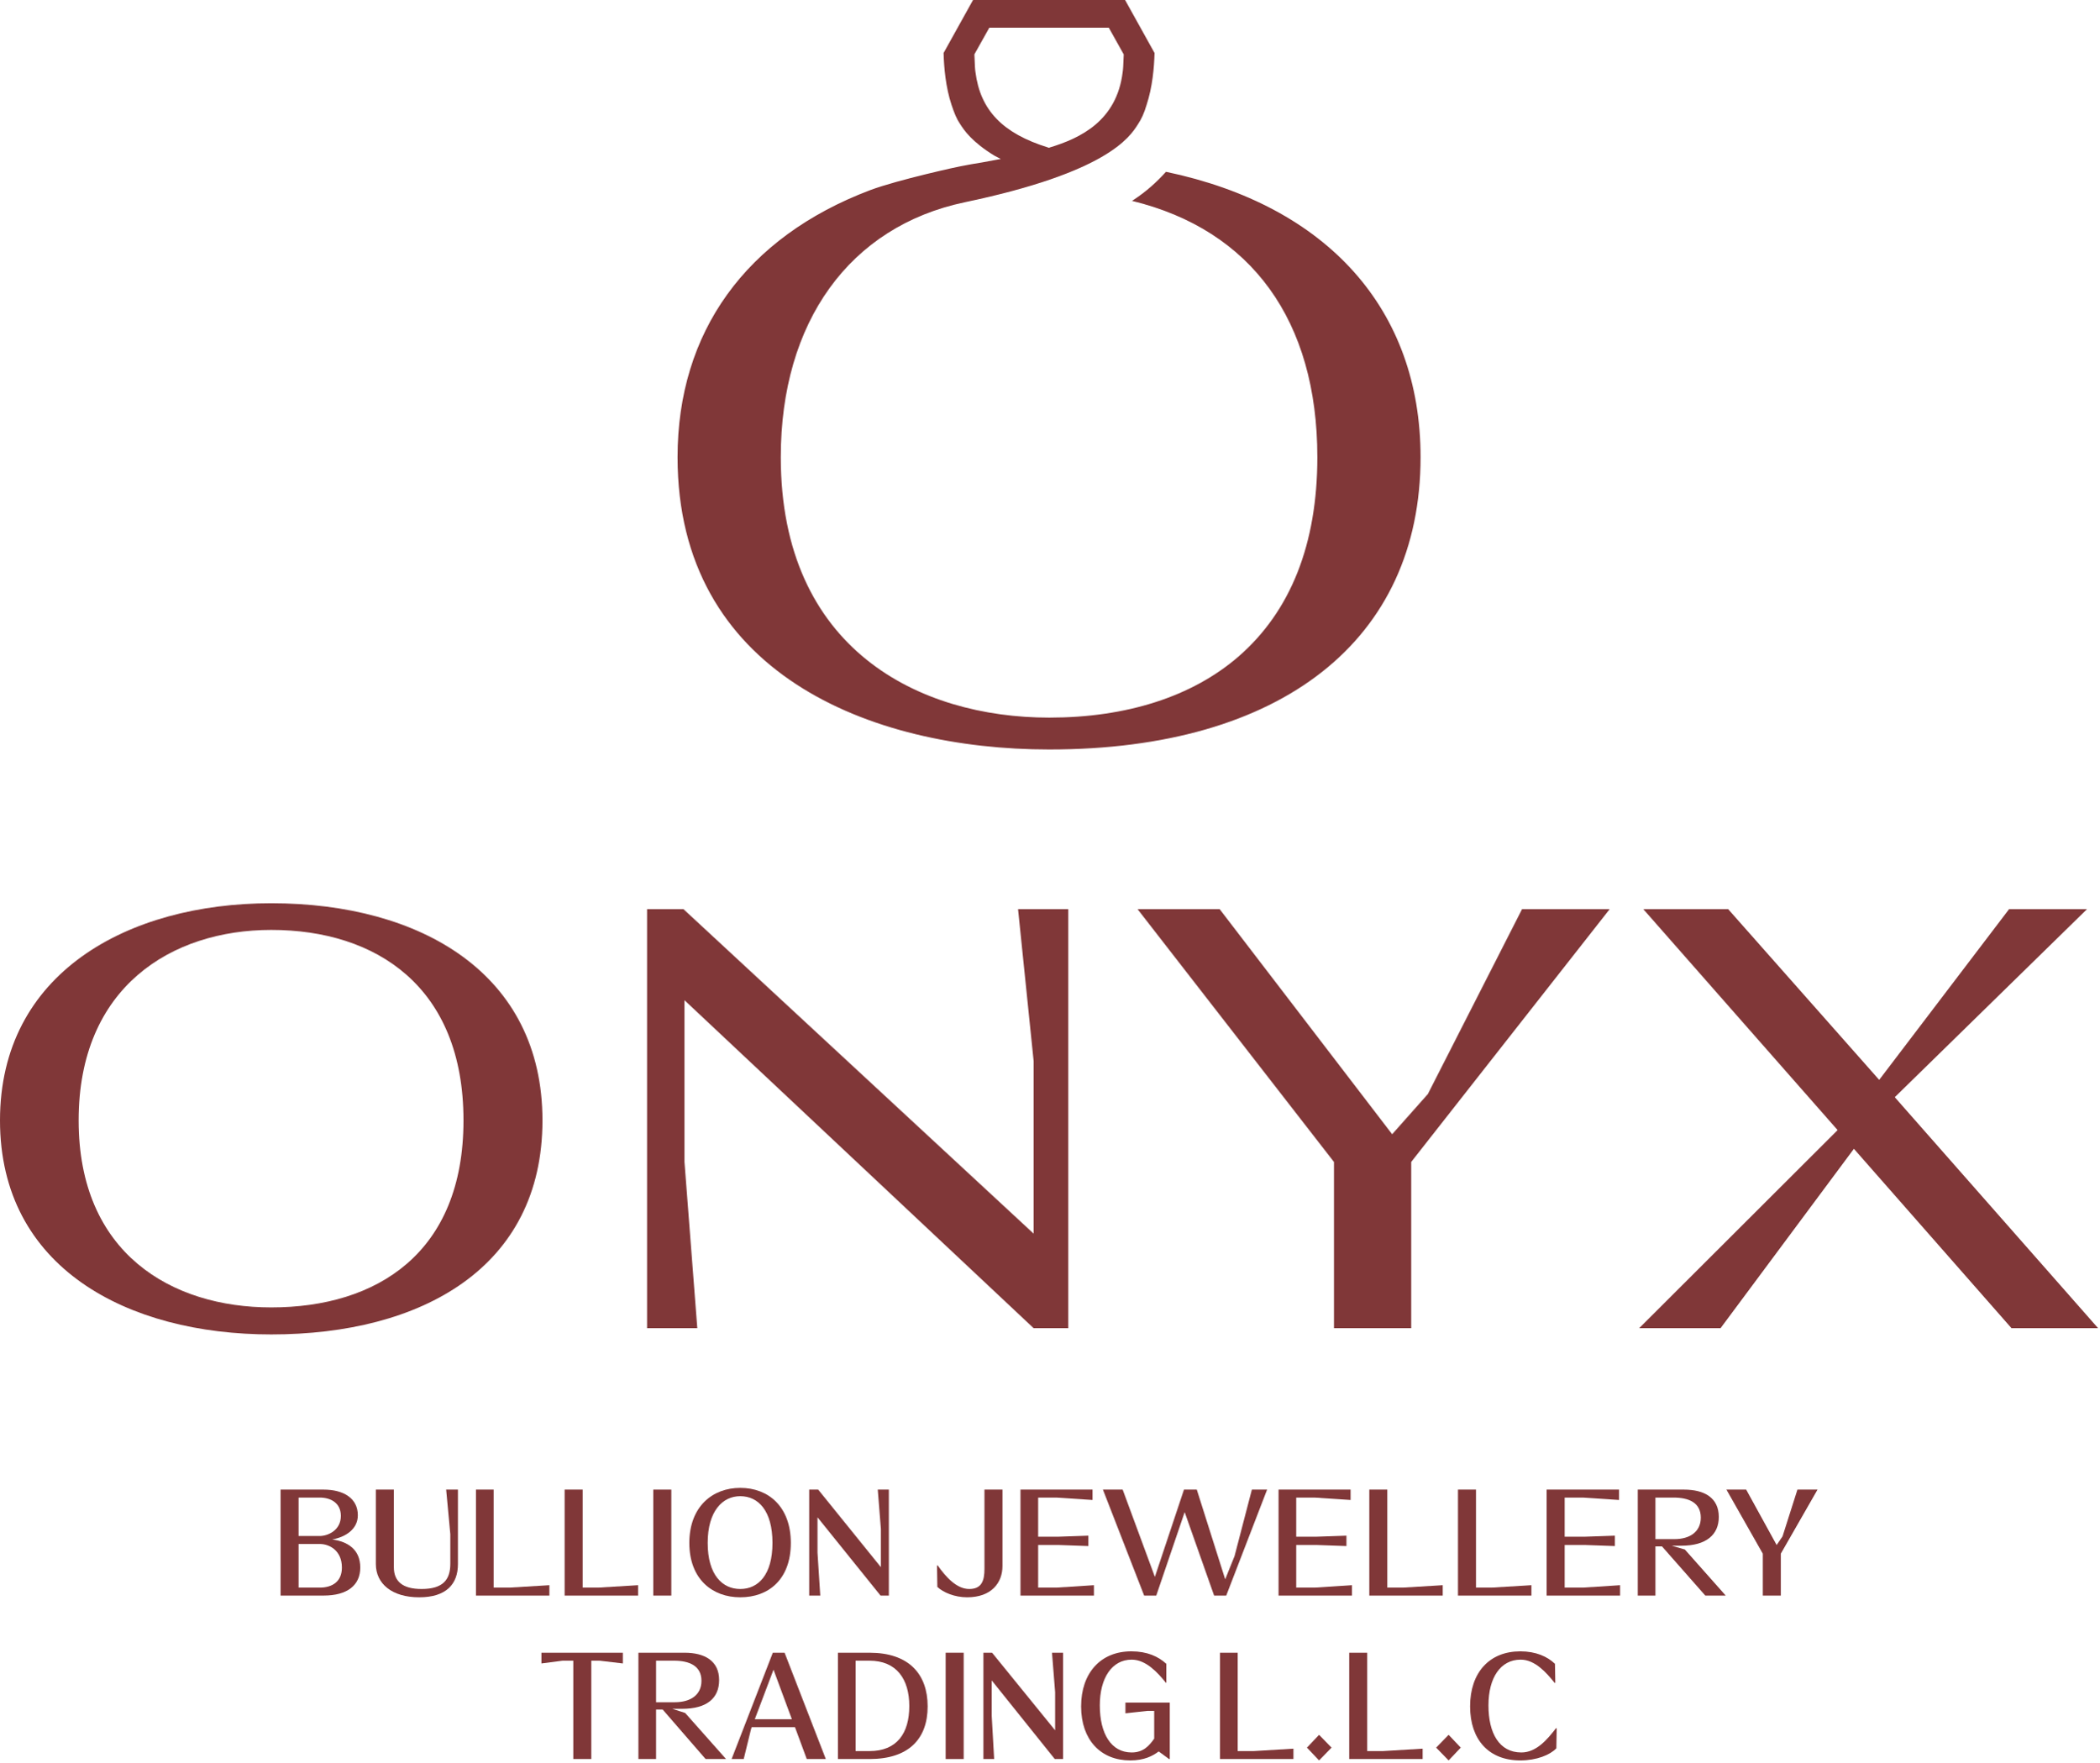
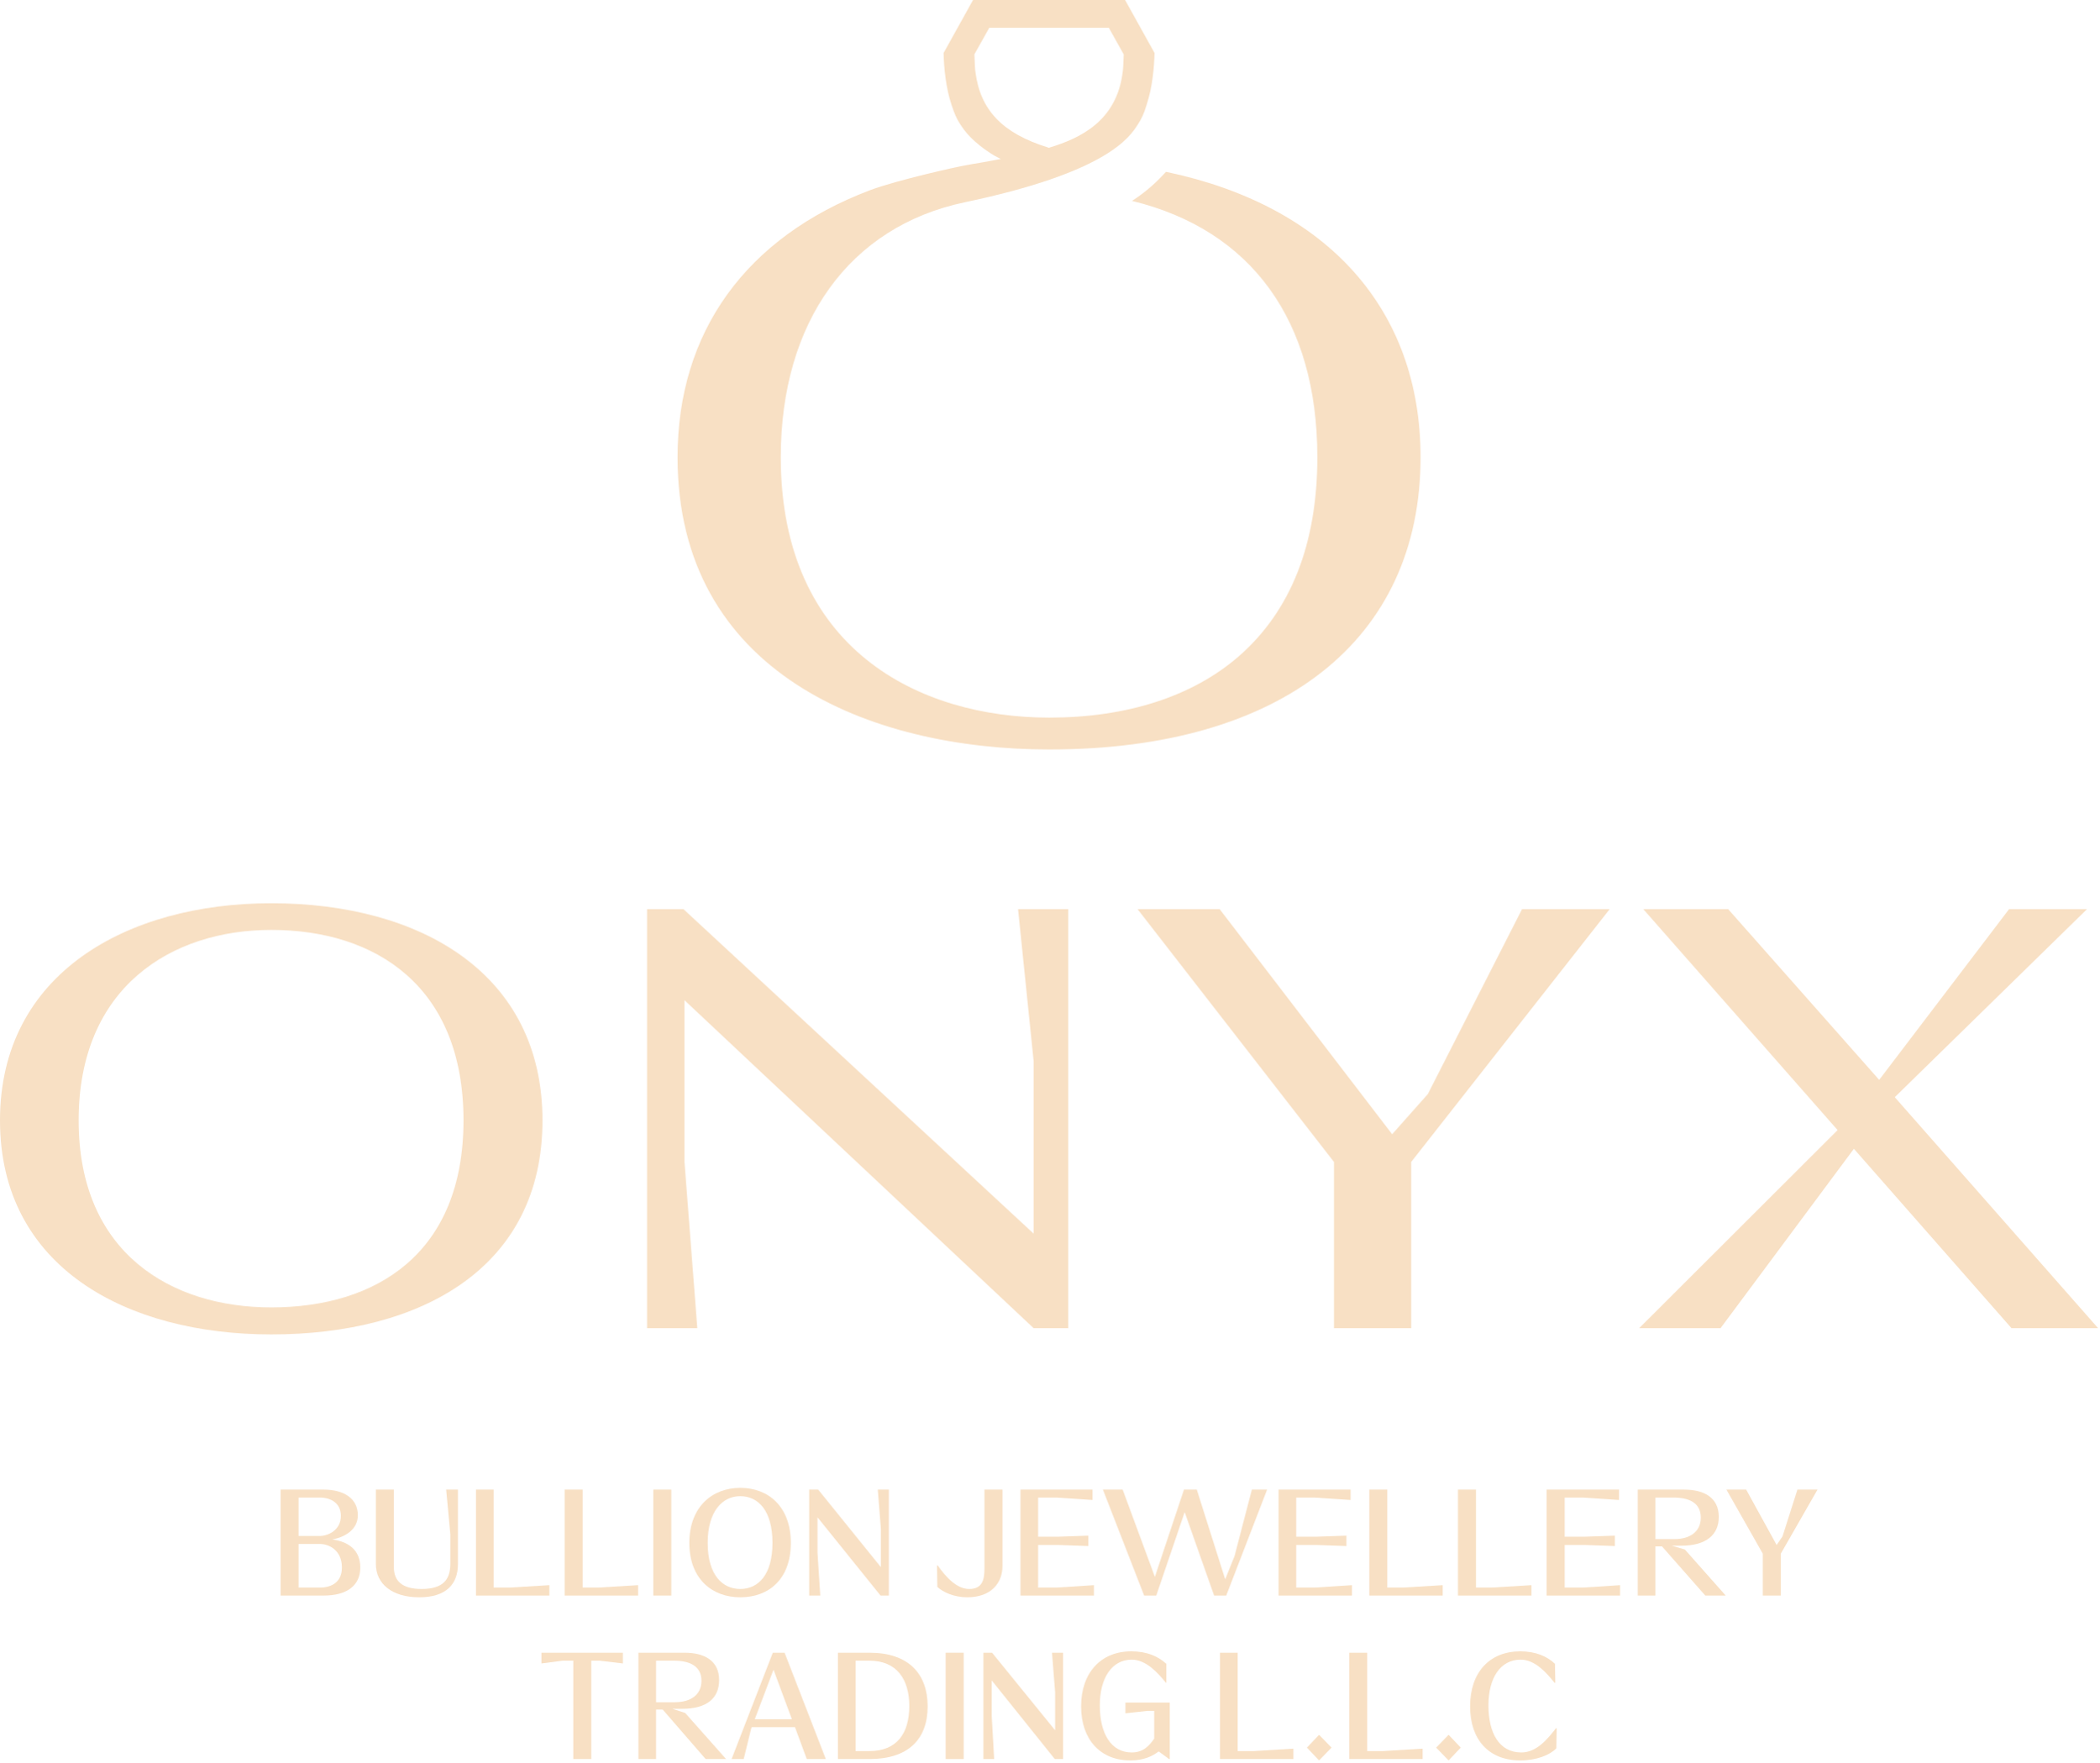
<svg xmlns="http://www.w3.org/2000/svg" width="606" height="509" viewBox="0 0 606 509" fill="none">
-   <path d="M92.3 458.402H86.2V445.802H92.3C95.1 445.802 98.7 447.702 98.7 452.602C98.7 456.602 96 458.402 92.3 458.402ZM86.2 432.402H92.3C95.4 432.402 98.4 433.902 98.4 437.702C98.4 441.902 94.6 443.502 92.3 443.502H86.2V432.402ZM95.9 444.502C99.8 443.802 103.3 441.502 103.3 437.502C103.3 432.702 99.3 430.102 93.4 430.102H81V460.702H93.4C100.3 460.702 104 457.702 104 452.602C104 447.402 100.4 445.102 95.9 444.502Z" fill="#803738" />
-   <path d="M130 443.002V451.502C130 456.102 127.9 458.802 121.7 458.802C116.1 458.802 113.7 456.502 113.7 452.502V430.102H108.5V451.602C108.5 457.302 113.2 461.202 121 461.202C128.8 461.202 132.2 457.402 132.2 451.602V430.102H128.8L130 443.002Z" fill="#803738" />
-   <path d="M158.6 457.702L147.1 458.402H142.5V430.102H137.4V460.702H158.6V457.702Z" fill="#803738" />
-   <path d="M168.2 458.402V430.102H163V460.702H184.2V457.702L172.7 458.402H168.2Z" fill="#803738" />
-   <path d="M193.801 430.102H188.601V460.702H193.801V430.102Z" fill="#803738" />
-   <path d="M213.7 432.002C218.9 432.002 223 436.202 223 445.502C223 454.702 218.9 458.802 213.7 458.802C208.6 458.802 204.3 454.802 204.3 445.502C204.3 436.302 208.6 432.002 213.7 432.002ZM213.7 461.202C221.9 461.202 228.3 456.002 228.3 445.502C228.3 435.102 221.9 429.602 213.7 429.602C205.7 429.602 199 435.002 199 445.502C199 456.002 205.7 461.202 213.7 461.202Z" fill="#803738" />
-   <path d="M236.001 448.302V438.102L254.201 460.702H256.601V430.102H253.401L254.301 441.502V452.502L236.201 430.102H233.601V460.702H236.801L236.001 448.302Z" fill="#803738" />
-   <path d="M289.4 452.202V430.102H284.2V453.002C284.2 456.402 283.4 458.802 279.8 458.802C276.2 458.802 273.1 455.402 270.7 452.002H270.5L270.6 458.202C272.3 459.802 275.6 461.202 279.2 461.202C286.2 461.202 289.4 457.002 289.4 452.202Z" fill="#803738" />
-   <path d="M315.801 457.702L305.001 458.402H299.701V446.102H305.801L314.201 446.402V443.402L305.601 443.702H299.701V432.402H305.001L315.401 433.102V430.102H294.601V460.702H315.801V457.702Z" fill="#803738" />
-   <path d="M365.8 430.102H361.4L356.4 449.302L353.7 456.002L345.5 430.102H341.8L333.4 455.302L324.1 430.102H318.4L330.3 460.702H333.8L342 436.602L350.5 460.702H354L365.8 430.102Z" fill="#803738" />
-   <path d="M390.301 457.702L379.501 458.402H374.201V446.102H380.301L388.701 446.402V443.402L380.101 443.702H374.201V432.402H379.501L389.901 433.102V430.102H369.101V460.702H390.301V457.702Z" fill="#803738" />
-   <path d="M416.5 457.702L405 458.402H400.5V430.102H395.3V460.702H416.5V457.702Z" fill="#803738" />
-   <path d="M442.1 457.702L430.6 458.402H426.1V430.102H420.9V460.702H442.1V457.702Z" fill="#803738" />
-   <path d="M451.7 458.402V446.102H457.8L466.2 446.402V443.402L457.6 443.702H451.7V432.402H457L467.4 433.102V430.102H446.5V460.702H467.7V457.702L457 458.402H451.7Z" fill="#803738" />
-   <path d="M477.9 444.402V432.402H483.1C487.6 432.402 491 433.902 491 438.202C491 442.302 487.8 444.402 483.4 444.402H477.9ZM482.6 446.302H485.4C492.6 446.302 496.2 443.102 496.2 438.002C496.2 432.502 492.1 430.102 486.1 430.102H472.8V460.702H477.9V446.502H479.8L492.3 460.702H498.2L486.4 447.402L482.6 446.302Z" fill="#803738" />
-   <path d="M518.9 430.102L514.6 443.602L512.9 446.102L504.1 430.102H498.4L508.9 448.602V460.702H514.1V448.602L524.7 430.102H518.9Z" fill="#803738" />
-   <path d="M156.3 480.299L162.4 479.499H165.5V507.899H170.7V479.499H173.1L179.8 480.299V477.199H156.3V480.299Z" fill="#803738" />
-   <path d="M189.4 491.499V479.499H194.6C199 479.499 202.5 480.999 202.5 485.299C202.5 489.499 199.2 491.499 194.8 491.499H189.4ZM194.1 493.399H196.9C204.1 493.399 207.6 490.299 207.6 485.099C207.6 479.599 203.5 477.199 197.6 477.199H184.3V507.899H189.4V493.599H191.3L203.7 507.899H209.6L197.8 494.599L194.1 493.399Z" fill="#803738" />
-   <path d="M217.9 496.399L223.3 482.099L228.6 496.399H217.9ZM223.1 477.199L211.2 507.899H214.7L216.8 499.299L217 498.699H229.5L232.9 507.899H238.4L226.5 477.199H223.1Z" fill="#803738" />
-   <path d="M251 505.599H247V479.499H251C258.8 479.499 262.5 484.799 262.5 492.599C262.5 500.499 258.9 505.599 251 505.599ZM251 477.199H241.9V507.899H251C262.3 507.899 267.8 502.099 267.8 492.699C267.8 483.299 262.3 477.199 251 477.199Z" fill="#803738" />
-   <path d="M273 507.899H278.2V477.199H273V507.899Z" fill="#803738" />
-   <path d="M304.6 488.599V499.599L286.4 477.199H283.9V507.899H287L286.3 495.499V485.199L304.5 507.899H306.9V477.199H303.7L304.6 488.599Z" fill="#803738" />
-   <path d="M324.901 494.701L331.201 494.001H333.201V502.001C331.801 504.001 330.101 506.001 326.701 506.001C320.801 506.001 317.501 500.601 317.501 492.401C317.501 484.501 321.001 479.201 326.701 479.201C330.801 479.201 334.201 482.901 336.601 485.901H336.701V480.401C334.401 478.301 331.201 476.801 326.601 476.801C317.701 476.801 312.101 483.101 312.101 492.701C312.101 502.401 317.801 508.301 326.301 508.301C330.301 508.301 332.801 507.001 334.501 505.701L337.501 507.901H337.701V491.601H324.901V494.701Z" fill="#803738" />
-   <path d="M357.3 505.599V477.199H352.2V507.899H373.4V504.899L361.9 505.599H357.3Z" fill="#803738" />
-   <path d="M377.3 504.602L380.8 508.302L384.4 504.602L380.8 500.902L377.3 504.602Z" fill="#803738" />
-   <path d="M394.7 505.599V477.199H389.5V507.899H410.7V504.899L399.2 505.599H394.7Z" fill="#803738" />
-   <path d="M414.601 504.602L418.201 508.302L421.701 504.602L418.201 500.902L414.601 504.602Z" fill="#803738" />
-   <path d="M439.2 506.001C432.8 506.001 429.7 500.401 429.7 492.401C429.7 484.401 433.2 479.201 439 479.201C443.1 479.201 446.4 482.901 448.8 485.901H449L448.9 480.401C446.7 478.301 443.4 476.801 438.9 476.801C430 476.801 424.4 482.901 424.4 492.701C424.4 502.301 429.8 508.301 438.9 508.301C443.6 508.301 447.5 506.701 449.3 504.801L449.4 499.001H449.2C446.8 502.101 443.6 506.001 439.2 506.001Z" fill="#803738" />
-   <path d="M78.3 377.501C49.5 377.501 22.7 361.901 22.7 323.501C22.7 285.001 49.5 268.501 78.3 268.501C108.5 268.501 133.8 284.801 133.8 323.501C133.8 361.801 108.8 377.501 78.3 377.501ZM78.3 260.801C36.8 260.801 0 281.001 0 323.501C0 366.101 36.8 385.301 78.3 385.301C121.6 385.301 156.6 366.101 156.6 323.501C156.6 281.201 121.6 260.801 78.3 260.801Z" fill="#803738" />
-   <path d="M298.4 306.4V356.2L197.3 262.5H186.8V383.5H201.3L197.6 335.5V288.8L298.4 383.5H308.4V262.5H293.9L298.4 306.4Z" fill="#803738" />
-   <path d="M412.2 315.9L401.9 327.5L352.1 262.5H328.4L385.1 335.5V383.5H407.4V335.5L464.7 262.5H439.4L412.2 315.9Z" fill="#803738" />
-   <path d="M547 316.8L602.5 262.5H580L542.5 311.8L498.9 262.5H474.4L530.5 326.3L473.2 383.5H496.7L535.2 331.7L580.7 383.5H605.7L547 316.8Z" fill="#803738" />
-   <path d="M281.601 20.8C281.501 20.3 281.401 18.8 281.301 15.9V15.7L281.401 15.5L285.601 8H320.101L324.401 15.7V15.9C324.301 18.8 324.201 20.3 324.101 20.8C322.401 34.9 311.901 39.9 303.001 42.6L302.801 42.7L302.601 42.6C289.401 38.5 283.001 31.8 281.601 20.8ZM195.601 132C195.601 194.2 251.001 216.4 302.901 216.4C370.001 216.4 410.101 184.8 410.101 132C410.101 89.4 383.301 59.4 336.601 49.6C333.901 52.6 330.901 55.3 327.401 57.6C327.201 57.7 327.001 57.9 326.801 58C361.301 66.4 380.301 92.6 380.301 132C380.301 157.1 372.601 176.5 357.501 189.6C344.201 201.1 325.301 207.2 302.901 207.2C265.401 207.2 225.401 187.5 225.401 132C225.401 92.9 245.301 65.4 278.501 58.4C319.501 49.8 326.101 39.7 328.501 35.9C329.501 34.4 330.301 32.7 331.001 30.3C332.701 25.2 333.201 19.4 333.301 15.3L324.801 0H280.901L272.401 15.3C272.501 19.4 273.001 25.2 274.701 30.3C275.501 32.7 276.201 34.4 277.101 35.7C278.301 37.6 280.501 40.9 287.001 44.9L288.901 45.9L283.501 46.9C281.501 47.2 279.401 47.6 277.301 48C277.101 48 259.201 51.9 251.201 54.9C215.301 68.5 195.601 95.9 195.601 132Z" fill="#803738" />
+   <path d="M92.3 458.402H86.2V445.802H92.3C95.1 445.802 98.7 447.702 98.7 452.602C98.7 456.602 96 458.402 92.3 458.402ZM86.2 432.402H92.3C95.4 432.402 98.4 433.902 98.4 437.702C98.4 441.902 94.6 443.502 92.3 443.502H86.2V432.402ZM95.9 444.502C99.8 443.802 103.3 441.502 103.3 437.502C103.3 432.702 99.3 430.102 93.4 430.102H81V460.702H93.4C100.3 460.702 104 457.702 104 452.602C104 447.402 100.4 445.102 95.9 444.502Z" fill="#F8E0C4" />
+   <path d="M130 443.002V451.502C130 456.102 127.9 458.802 121.7 458.802C116.1 458.802 113.7 456.502 113.7 452.502V430.102H108.5V451.602C108.5 457.302 113.2 461.202 121 461.202C128.8 461.202 132.2 457.402 132.2 451.602V430.102H128.8L130 443.002Z" fill="#F8E0C4" />
+   <path d="M158.6 457.702L147.1 458.402H142.5V430.102H137.4V460.702H158.6V457.702Z" fill="#F8E0C4" />
+   <path d="M168.2 458.402V430.102H163V460.702H184.2V457.702L172.7 458.402H168.2Z" fill="#F8E0C4" />
+   <path d="M193.801 430.102H188.601V460.702H193.801V430.102Z" fill="#F8E0C4" />
+   <path d="M213.7 432.002C218.9 432.002 223 436.202 223 445.502C223 454.702 218.9 458.802 213.7 458.802C208.6 458.802 204.3 454.802 204.3 445.502C204.3 436.302 208.6 432.002 213.7 432.002ZM213.7 461.202C221.9 461.202 228.3 456.002 228.3 445.502C228.3 435.102 221.9 429.602 213.7 429.602C205.7 429.602 199 435.002 199 445.502C199 456.002 205.7 461.202 213.7 461.202Z" fill="#F8E0C4" />
+   <path d="M236.001 448.302V438.102L254.201 460.702H256.601V430.102H253.401L254.301 441.502V452.502L236.201 430.102H233.601V460.702H236.801L236.001 448.302Z" fill="#F8E0C4" />
+   <path d="M289.4 452.202V430.102H284.2V453.002C284.2 456.402 283.4 458.802 279.8 458.802C276.2 458.802 273.1 455.402 270.7 452.002H270.5L270.6 458.202C272.3 459.802 275.6 461.202 279.2 461.202C286.2 461.202 289.4 457.002 289.4 452.202Z" fill="#F8E0C4" />
+   <path d="M315.801 457.702L305.001 458.402H299.701V446.102H305.801L314.201 446.402V443.402L305.601 443.702H299.701V432.402H305.001L315.401 433.102V430.102H294.601V460.702H315.801V457.702Z" fill="#F8E0C4" />
+   <path d="M365.8 430.102H361.4L356.4 449.302L353.7 456.002L345.5 430.102H341.8L333.4 455.302L324.1 430.102H318.4L330.3 460.702H333.8L342 436.602L350.5 460.702H354L365.8 430.102Z" fill="#F8E0C4" />
+   <path d="M390.301 457.702L379.501 458.402H374.201V446.102H380.301L388.701 446.402V443.402L380.101 443.702H374.201V432.402H379.501L389.901 433.102V430.102H369.101V460.702H390.301V457.702Z" fill="#F8E0C4" />
+   <path d="M416.5 457.702L405 458.402H400.5V430.102H395.3V460.702H416.5V457.702Z" fill="#F8E0C4" />
+   <path d="M442.1 457.702L430.6 458.402H426.1V430.102H420.9V460.702H442.1V457.702Z" fill="#F8E0C4" />
+   <path d="M451.7 458.402V446.102H457.8L466.2 446.402V443.402L457.6 443.702H451.7V432.402H457L467.4 433.102V430.102H446.5V460.702H467.7V457.702L457 458.402H451.7Z" fill="#F8E0C4" />
+   <path d="M477.9 444.402V432.402H483.1C487.6 432.402 491 433.902 491 438.202C491 442.302 487.8 444.402 483.4 444.402H477.9ZM482.6 446.302H485.4C492.6 446.302 496.2 443.102 496.2 438.002C496.2 432.502 492.1 430.102 486.1 430.102H472.8V460.702H477.9V446.502H479.8L492.3 460.702H498.2L486.4 447.402L482.6 446.302Z" fill="#F8E0C4" />
+   <path d="M518.9 430.102L514.6 443.602L512.9 446.102L504.1 430.102H498.4L508.9 448.602V460.702H514.1V448.602L524.7 430.102H518.9Z" fill="#F8E0C4" />
+   <path d="M156.3 480.299L162.4 479.499H165.5V507.899H170.7V479.499H173.1L179.8 480.299V477.199H156.3V480.299Z" fill="#F8E0C4" />
+   <path d="M189.4 491.499V479.499H194.6C199 479.499 202.5 480.999 202.5 485.299C202.5 489.499 199.2 491.499 194.8 491.499H189.4ZM194.1 493.399H196.9C204.1 493.399 207.6 490.299 207.6 485.099C207.6 479.599 203.5 477.199 197.6 477.199H184.3V507.899H189.4V493.599H191.3L203.7 507.899H209.6L197.8 494.599L194.1 493.399Z" fill="#F8E0C4" />
+   <path d="M217.9 496.399L223.3 482.099L228.6 496.399H217.9ZM223.1 477.199L211.2 507.899H214.7L216.8 499.299L217 498.699H229.5L232.9 507.899H238.4L226.5 477.199H223.1Z" fill="#F8E0C4" />
+   <path d="M251 505.599H247V479.499H251C258.8 479.499 262.5 484.799 262.5 492.599C262.5 500.499 258.9 505.599 251 505.599ZM251 477.199H241.9V507.899H251C262.3 507.899 267.8 502.099 267.8 492.699C267.8 483.299 262.3 477.199 251 477.199Z" fill="#F8E0C4" />
+   <path d="M273 507.899H278.2V477.199H273V507.899Z" fill="#F8E0C4" />
+   <path d="M304.6 488.599V499.599L286.4 477.199H283.9V507.899H287L286.3 495.499V485.199L304.5 507.899H306.9V477.199H303.7L304.6 488.599Z" fill="#F8E0C4" />
+   <path d="M324.901 494.701L331.201 494.001H333.201V502.001C331.801 504.001 330.101 506.001 326.701 506.001C320.801 506.001 317.501 500.601 317.501 492.401C317.501 484.501 321.001 479.201 326.701 479.201C330.801 479.201 334.201 482.901 336.601 485.901H336.701V480.401C334.401 478.301 331.201 476.801 326.601 476.801C317.701 476.801 312.101 483.101 312.101 492.701C312.101 502.401 317.801 508.301 326.301 508.301C330.301 508.301 332.801 507.001 334.501 505.701L337.501 507.901H337.701V491.601H324.901V494.701Z" fill="#F8E0C4" />
+   <path d="M357.3 505.599V477.199H352.2V507.899H373.4V504.899L361.9 505.599H357.3Z" fill="#F8E0C4" />
+   <path d="M377.3 504.602L380.8 508.302L384.4 504.602L380.8 500.902L377.3 504.602Z" fill="#F8E0C4" />
+   <path d="M394.7 505.599V477.199H389.5V507.899H410.7V504.899L399.2 505.599H394.7Z" fill="#F8E0C4" />
+   <path d="M414.601 504.602L418.201 508.302L421.701 504.602L418.201 500.902L414.601 504.602Z" fill="#F8E0C4" />
+   <path d="M439.2 506.001C432.8 506.001 429.7 500.401 429.7 492.401C429.7 484.401 433.2 479.201 439 479.201C443.1 479.201 446.4 482.901 448.8 485.901H449L448.9 480.401C446.7 478.301 443.4 476.801 438.9 476.801C430 476.801 424.4 482.901 424.4 492.701C424.4 502.301 429.8 508.301 438.9 508.301C443.6 508.301 447.5 506.701 449.3 504.801L449.4 499.001H449.2C446.8 502.101 443.6 506.001 439.2 506.001Z" fill="#F8E0C4" />
+   <path d="M78.3 377.501C49.5 377.501 22.7 361.901 22.7 323.501C22.7 285.001 49.5 268.501 78.3 268.501C108.5 268.501 133.8 284.801 133.8 323.501C133.8 361.801 108.8 377.501 78.3 377.501ZM78.3 260.801C36.8 260.801 0 281.001 0 323.501C0 366.101 36.8 385.301 78.3 385.301C121.6 385.301 156.6 366.101 156.6 323.501C156.6 281.201 121.6 260.801 78.3 260.801Z" fill="#F8E0C4" />
+   <path d="M298.4 306.4V356.2L197.3 262.5H186.8V383.5H201.3L197.6 335.5V288.8L298.4 383.5H308.4V262.5H293.9L298.4 306.4Z" fill="#F8E0C4" />
+   <path d="M412.2 315.9L401.9 327.5L352.1 262.5H328.4L385.1 335.5V383.5H407.4V335.5L464.7 262.5H439.4L412.2 315.9Z" fill="#F8E0C4" />
+   <path d="M547 316.8L602.5 262.5H580L542.5 311.8L498.9 262.5H474.4L530.5 326.3L473.2 383.5H496.7L535.2 331.7L580.7 383.5H605.7L547 316.8Z" fill="#F8E0C4" />
+   <path d="M281.601 20.8C281.501 20.3 281.401 18.8 281.301 15.9V15.7L281.401 15.5L285.601 8H320.101L324.401 15.7V15.9C324.301 18.8 324.201 20.3 324.101 20.8C322.401 34.9 311.901 39.9 303.001 42.6L302.801 42.7L302.601 42.6C289.401 38.5 283.001 31.8 281.601 20.8ZM195.601 132C195.601 194.2 251.001 216.4 302.901 216.4C370.001 216.4 410.101 184.8 410.101 132C410.101 89.4 383.301 59.4 336.601 49.6C333.901 52.6 330.901 55.3 327.401 57.6C327.201 57.7 327.001 57.9 326.801 58C361.301 66.4 380.301 92.6 380.301 132C380.301 157.1 372.601 176.5 357.501 189.6C344.201 201.1 325.301 207.2 302.901 207.2C265.401 207.2 225.401 187.5 225.401 132C225.401 92.9 245.301 65.4 278.501 58.4C319.501 49.8 326.101 39.7 328.501 35.9C329.501 34.4 330.301 32.7 331.001 30.3C332.701 25.2 333.201 19.4 333.301 15.3L324.801 0H280.901L272.401 15.3C272.501 19.4 273.001 25.2 274.701 30.3C275.501 32.7 276.201 34.4 277.101 35.7C278.301 37.6 280.501 40.9 287.001 44.9L288.901 45.9L283.501 46.9C281.501 47.2 279.401 47.6 277.301 48C277.101 48 259.201 51.9 251.201 54.9C215.301 68.5 195.601 95.9 195.601 132Z" fill="#F8E0C4" />
</svg>
